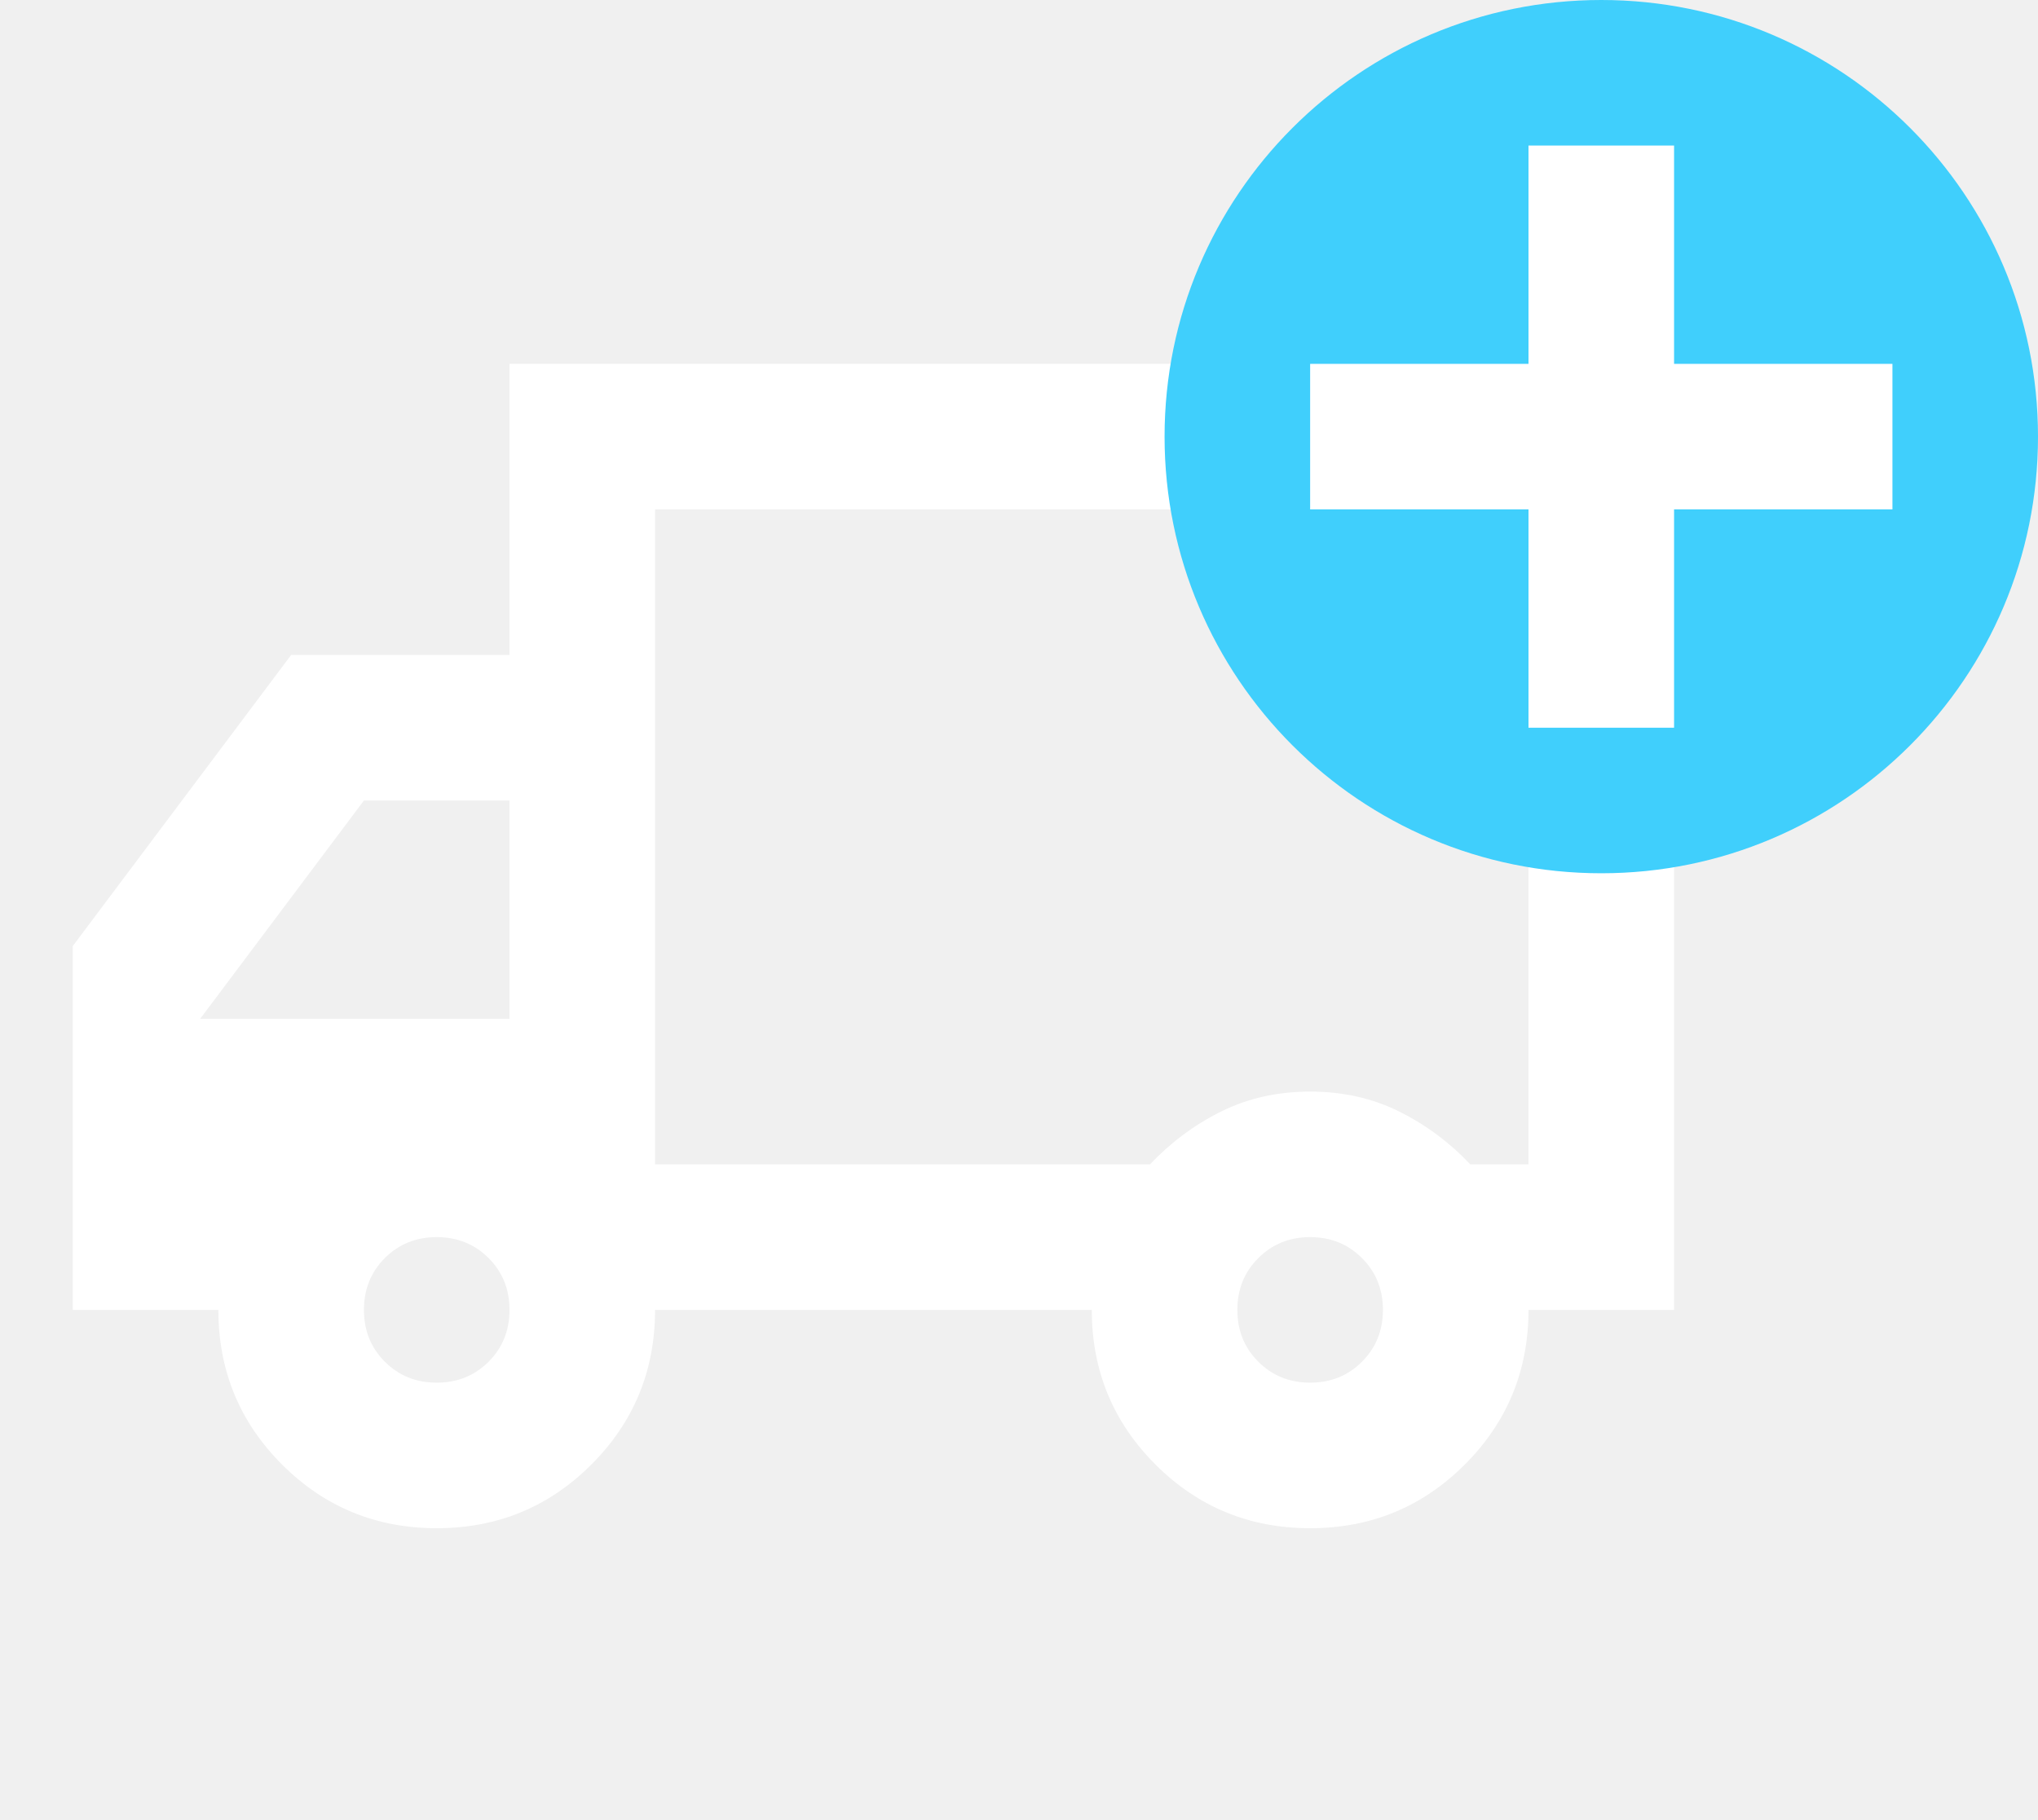
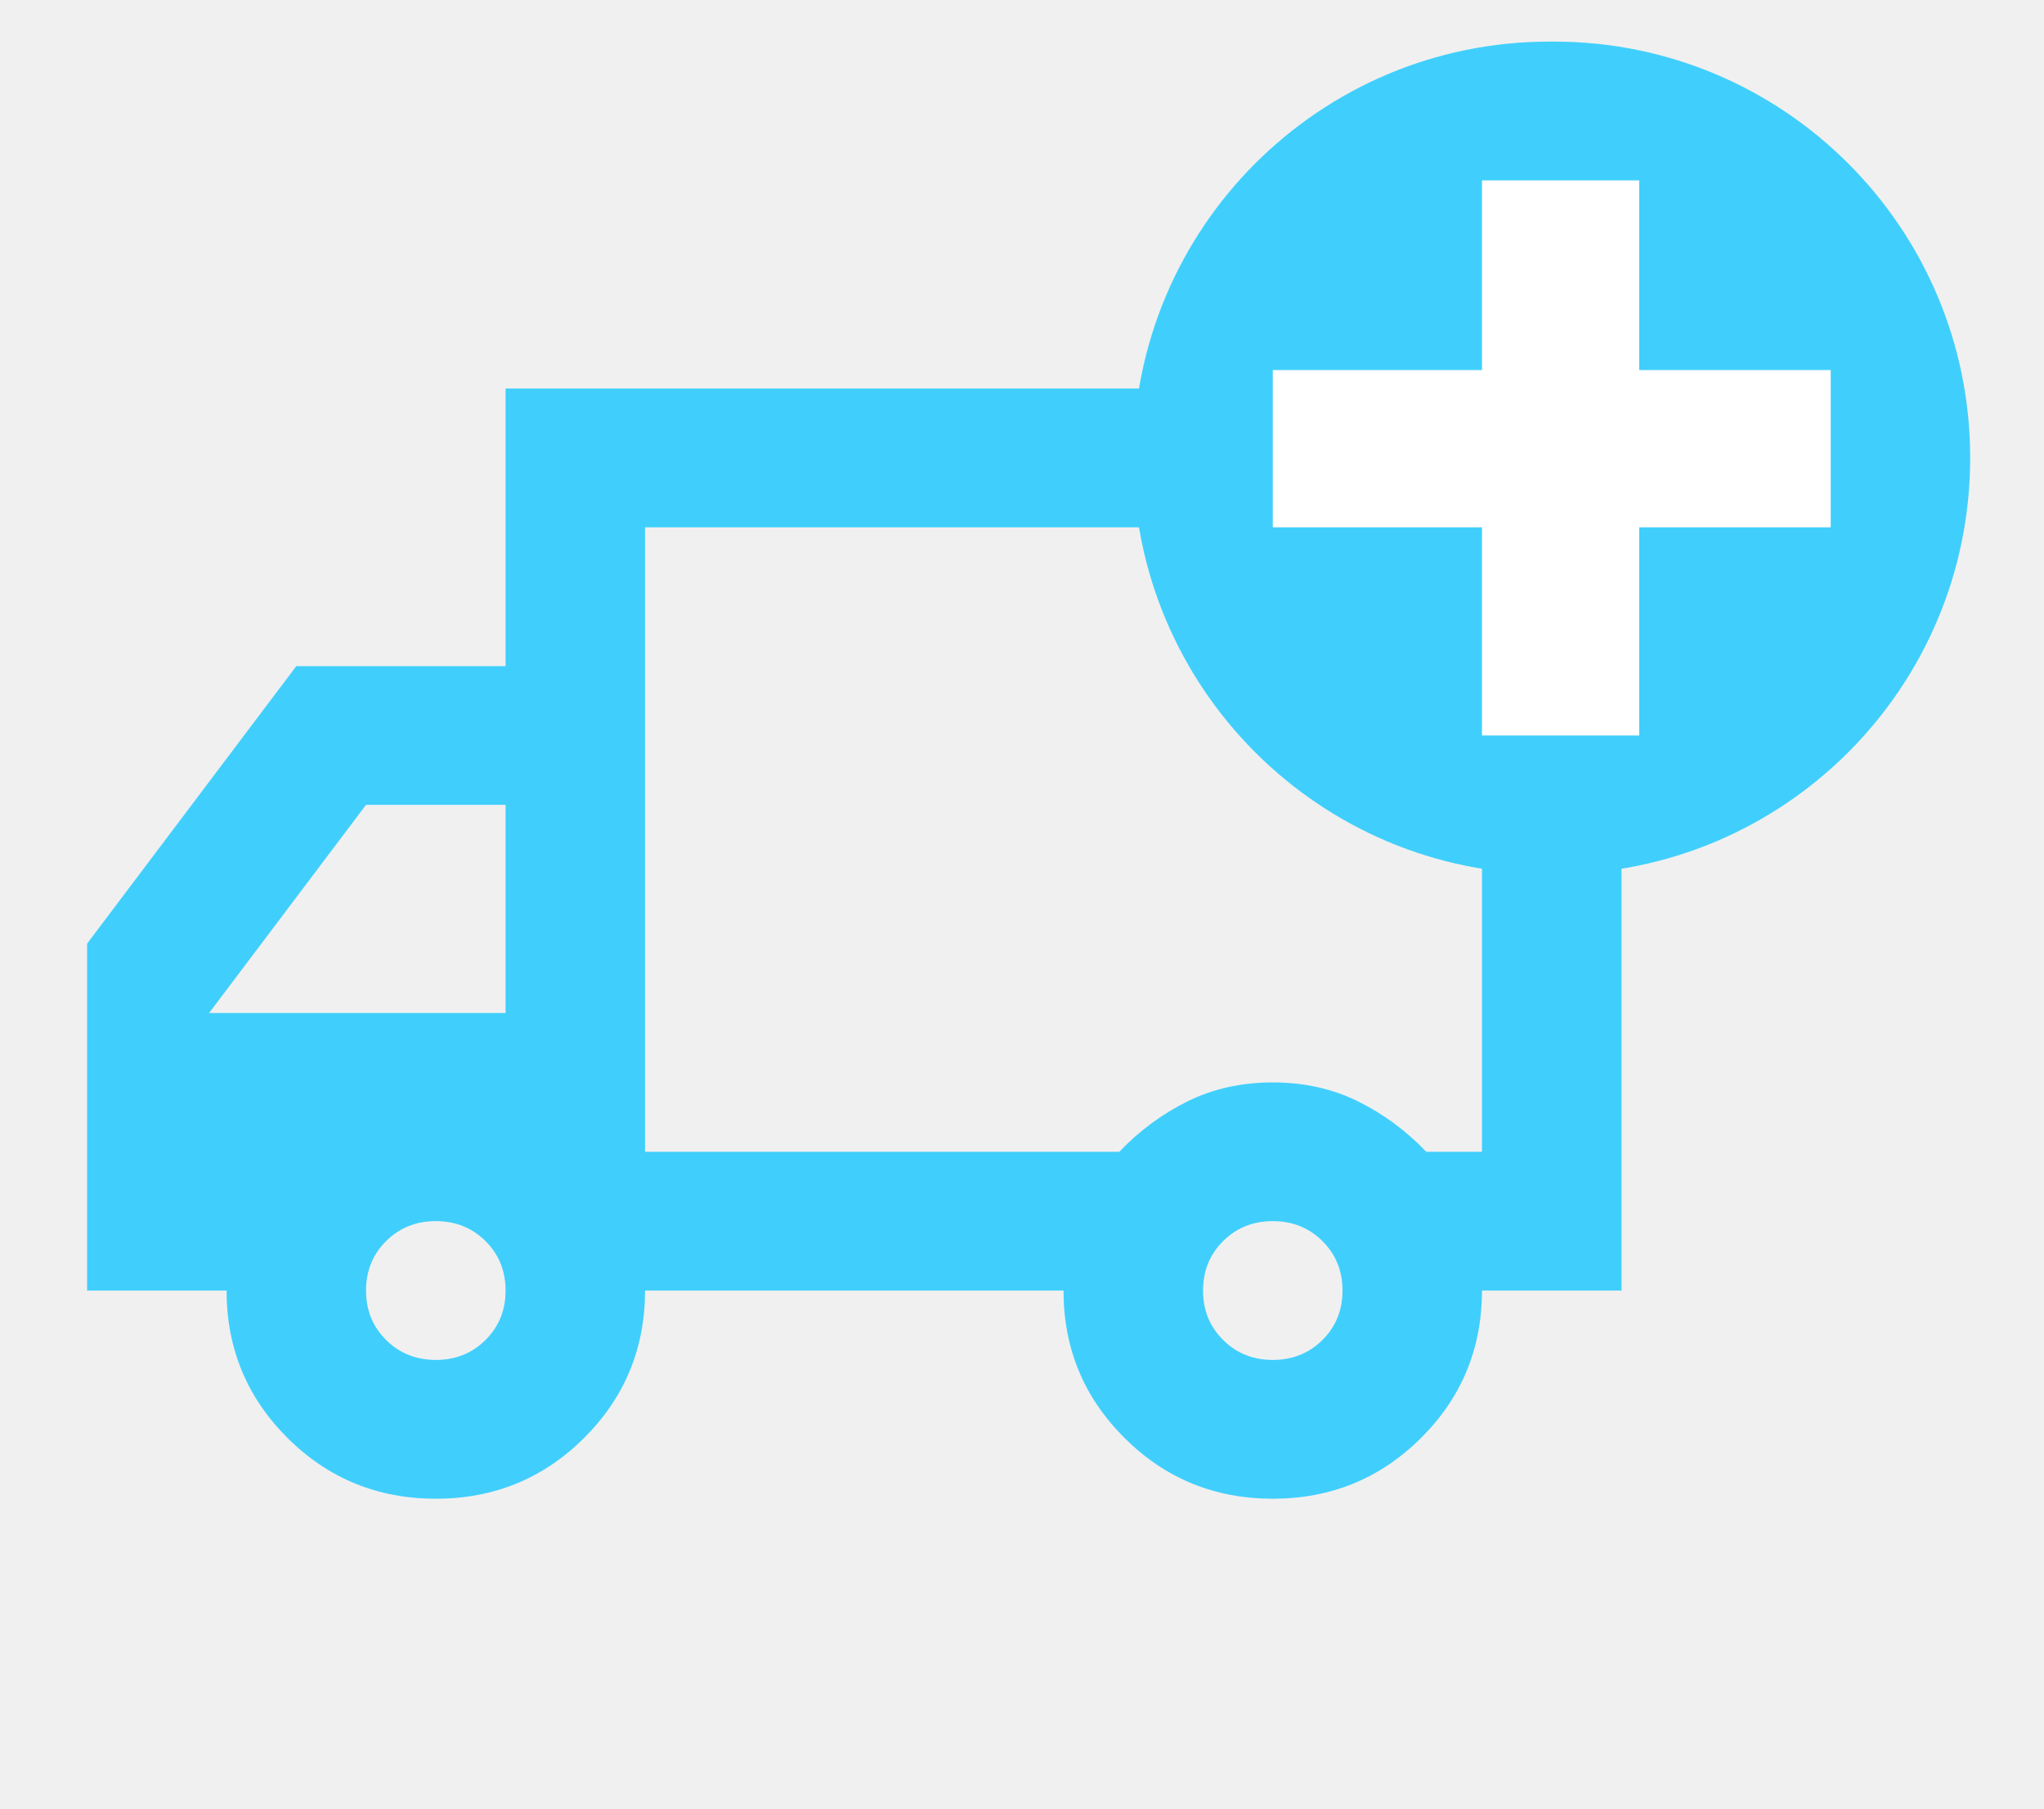
- <svg xmlns="http://www.w3.org/2000/svg" width="28" height="25" viewBox="0 0 28 25" fill="none">
-   <path d="M18 21C18.833 21 19.542 20.708 20.125 20.125C20.708 19.542 21 18.833 21 18H23V7C23 6.45 22.804 5.979 22.413 5.588C22.021 5.196 21.55 5 21 5H7V9H4L1 13V18H3C3 18.833 3.292 19.542 3.875 20.125C4.458 20.708 5.167 21 6 21C6.833 21 7.542 20.708 8.125 20.125C8.708 19.542 9 18.833 9 18H15C15 18.833 15.292 19.542 15.875 20.125C16.458 20.708 17.167 21 18 21ZM18 19C17.717 19 17.479 18.904 17.288 18.712C17.096 18.521 17 18.283 17 18C17 17.717 17.096 17.479 17.288 17.288C17.479 17.096 17.717 17 18 17C18.283 17 18.521 17.096 18.712 17.288C18.904 17.479 19 17.717 19 18C19 18.283 18.904 18.521 18.712 18.712C18.521 18.904 18.283 19 18 19ZM21 16H20.2C19.917 15.7 19.592 15.458 19.225 15.275C18.858 15.092 18.45 15 18 15C17.55 15 17.142 15.092 16.775 15.275C16.408 15.458 16.083 15.7 15.8 16H9V7H21V16ZM6 19C5.717 19 5.479 18.904 5.287 18.712C5.096 18.521 5 18.283 5 18C5 17.717 5.096 17.479 5.287 17.288C5.479 17.096 5.717 17 6 17C6.283 17 6.521 17.096 6.713 17.288C6.904 17.479 7 17.717 7 18C7 18.283 6.904 18.521 6.713 18.712C6.521 18.904 6.283 19 6 19ZM7 14H2.75L5 11H7V14Z" fill="white" />
-   <rect x="16" width="12" height="12" rx="6" fill="#40CFFC" />
-   <line x1="22" y1="2" x2="22" y2="10" stroke="white" stroke-width="2" />
-   <line x1="18" y1="6" x2="26" y2="6" stroke="white" stroke-width="2" />
+ <svg xmlns="http://www.w3.org/2000/svg" width="26" height="23" viewBox="0 0 26 23" fill="none">
+   <path d="M16.19 19.059C16.929 19.059 17.557 18.802 18.075 18.287C18.593 17.772 18.851 17.147 18.851 16.412H20.626V6.706C20.626 6.221 20.452 5.805 20.104 5.46C19.757 5.114 19.339 4.941 18.851 4.941H6.431V8.471H3.769L1.108 12V16.412H2.882C2.882 17.147 3.141 17.772 3.658 18.287C4.176 18.802 4.804 19.059 5.544 19.059C6.283 19.059 6.911 18.802 7.429 18.287C7.946 17.772 8.205 17.147 8.205 16.412H13.528C13.528 17.147 13.787 17.772 14.305 18.287C14.822 18.802 15.45 19.059 16.19 19.059ZM16.19 17.294C15.938 17.294 15.728 17.209 15.558 17.04C15.388 16.871 15.303 16.662 15.303 16.412C15.303 16.162 15.388 15.952 15.558 15.783C15.728 15.614 15.938 15.529 16.19 15.529C16.441 15.529 16.652 15.614 16.822 15.783C16.992 15.952 17.077 16.162 17.077 16.412C17.077 16.662 16.992 16.871 16.822 17.04C16.652 17.209 16.441 17.294 16.19 17.294ZM18.851 14.647H18.142C17.89 14.382 17.602 14.169 17.276 14.007C16.951 13.846 16.589 13.765 16.19 13.765C15.79 13.765 15.428 13.846 15.103 14.007C14.778 14.169 14.489 14.382 14.238 14.647H8.205V6.706H18.851V14.647ZM5.544 17.294C5.292 17.294 5.081 17.209 4.911 17.04C4.741 16.871 4.656 16.662 4.656 16.412C4.656 16.162 4.741 15.952 4.911 15.783C5.081 15.614 5.292 15.529 5.544 15.529C5.795 15.529 6.006 15.614 6.176 15.783C6.346 15.952 6.431 16.162 6.431 16.412C6.431 16.662 6.346 16.871 6.176 17.04C6.006 17.209 5.795 17.294 5.544 17.294ZM6.431 12.882H2.66L4.656 10.235H6.431V12.882Z" fill="#40CFFC" />
+   <rect x="14.415" y="0.529" width="10.646" height="10.588" rx="5.294" fill="#40CFFC" />
+   <line x1="19.851" y1="2.294" x2="19.851" y2="9.353" stroke="white" stroke-width="2" />
+   <line x1="16.19" y1="5.706" x2="23.287" y2="5.706" stroke="white" stroke-width="2" />
</svg>
